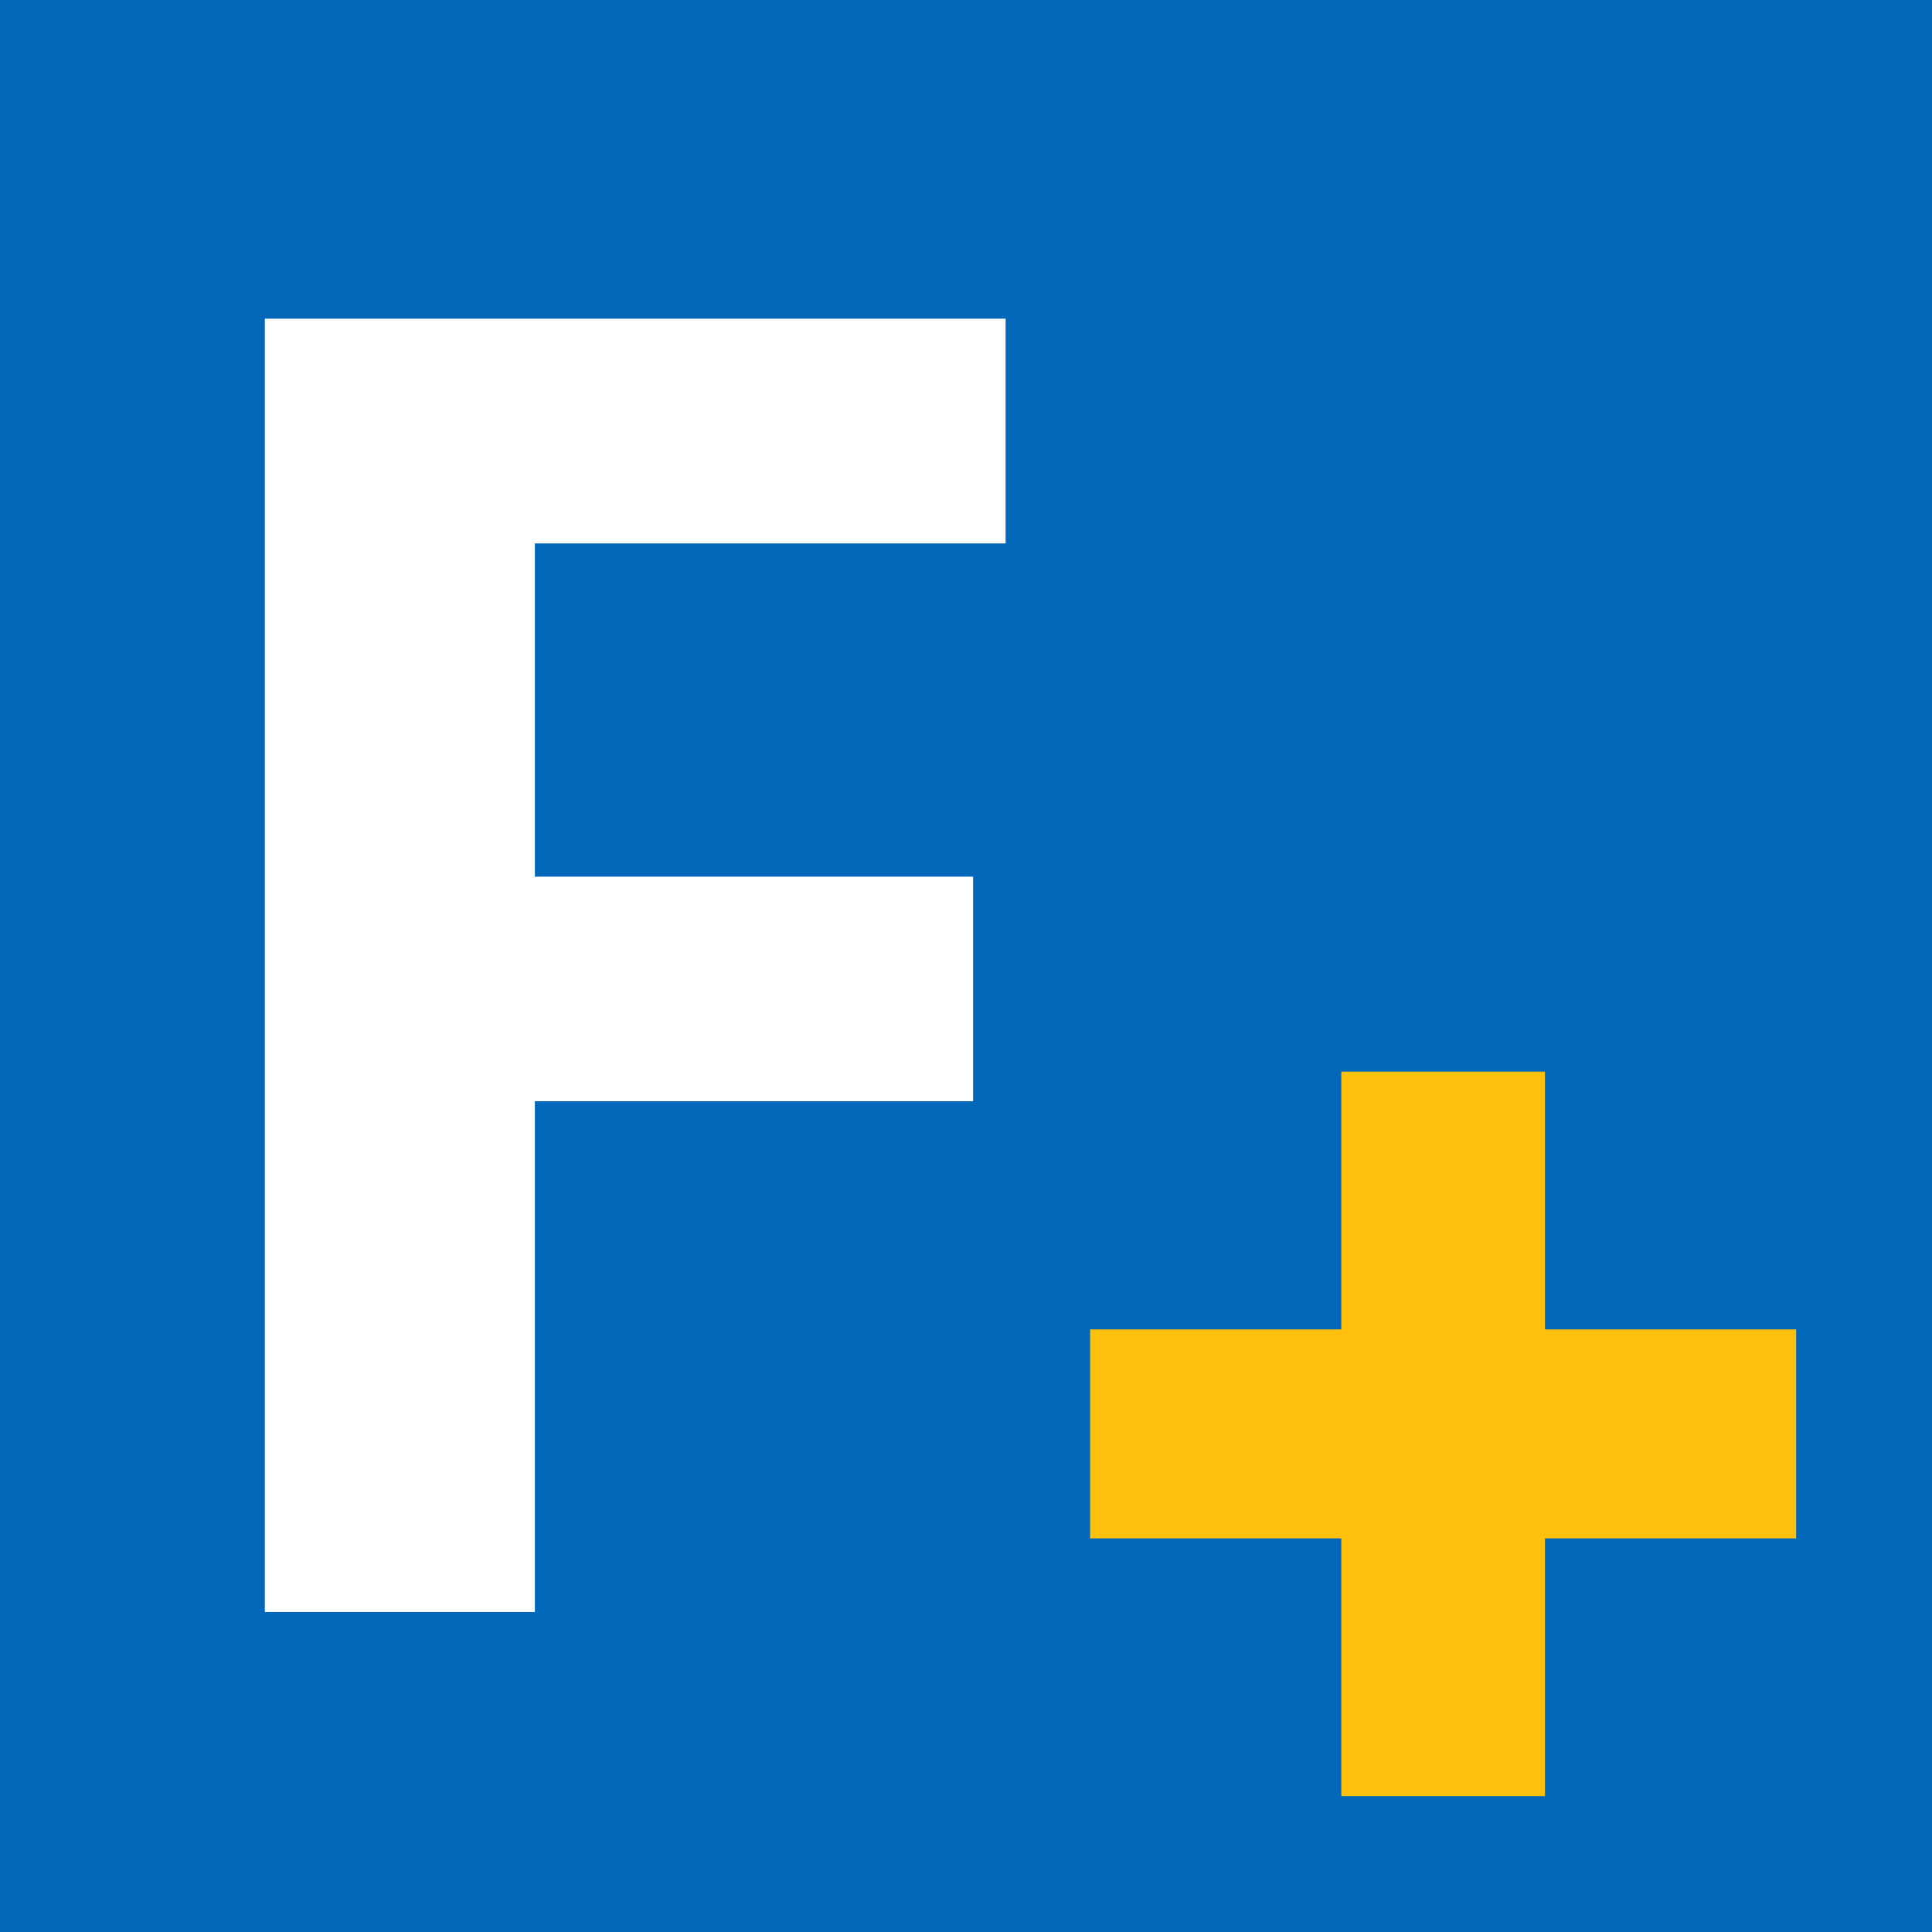
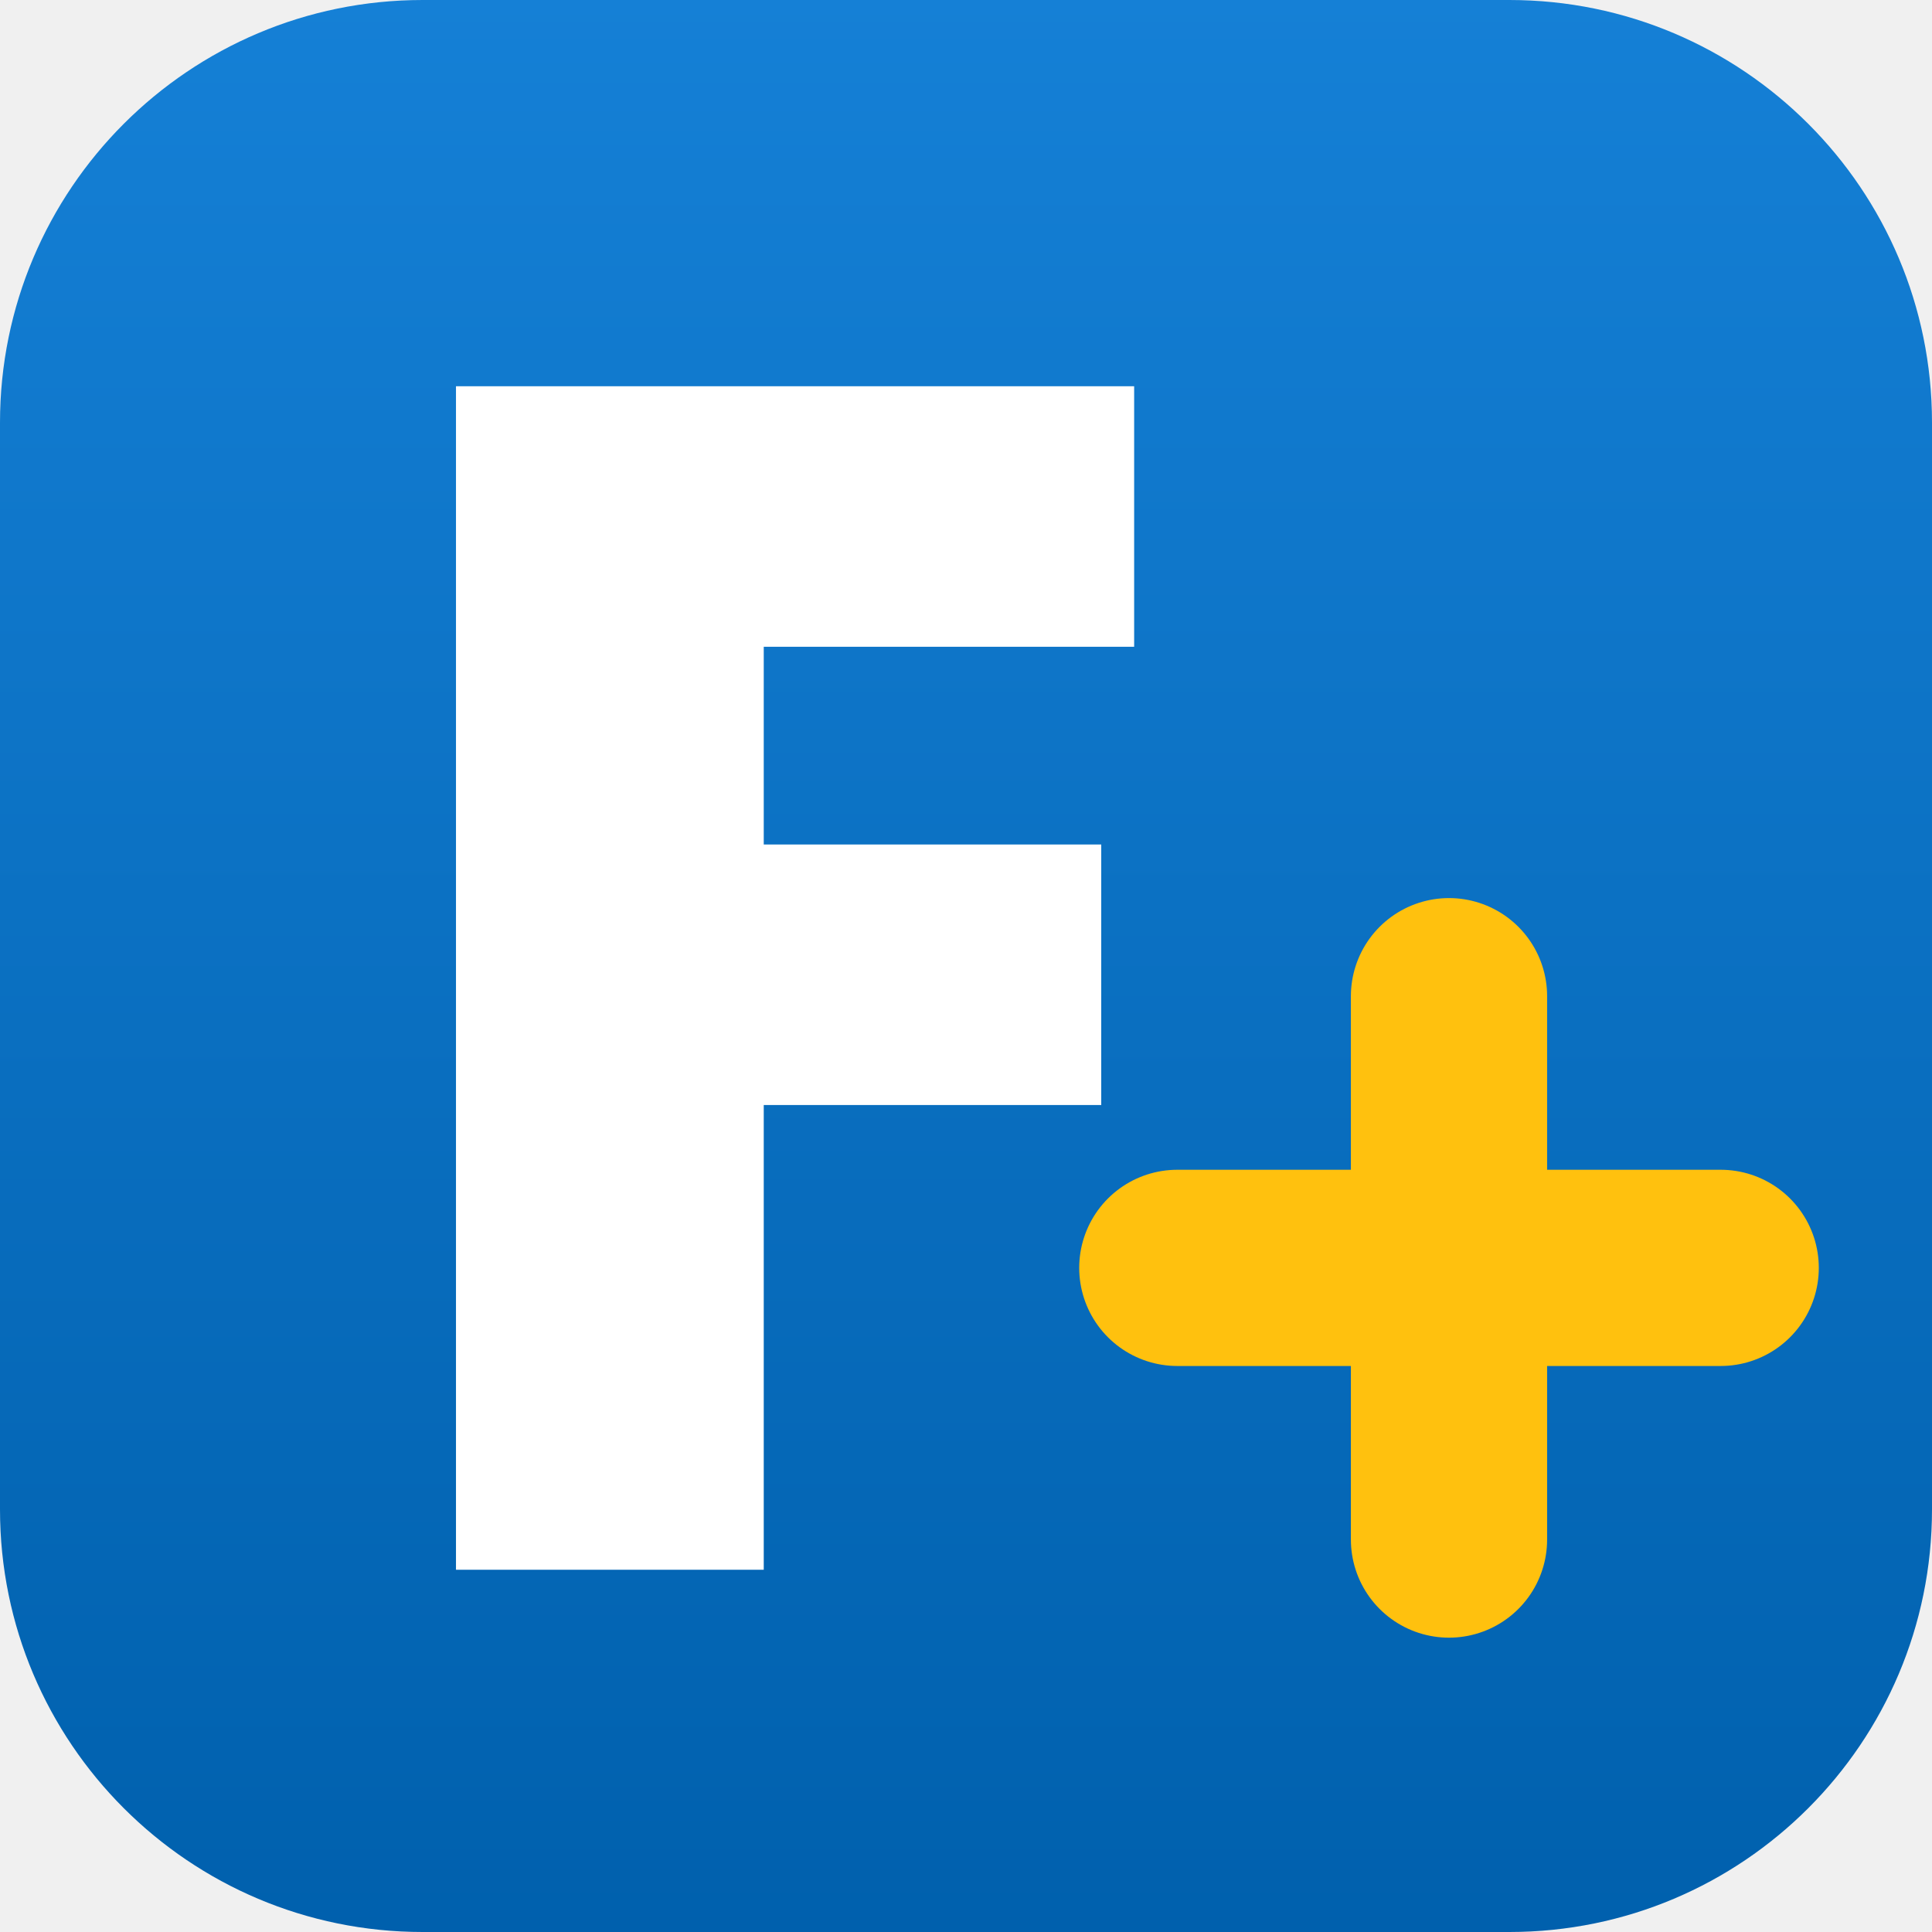
- <svg xmlns="http://www.w3.org/2000/svg" version="1.1" viewBox="0 0 128 128" width="128" height="128">
-   <defs />
-   <g id="Canvas_1" stroke="none" stroke-dasharray="none" fill-opacity="1" fill="none" stroke-opacity="1">
-     <g id="Canvas_1_Layer_1">
-       <g id="Graphic_30">
-         <rect x="0" y="0" width="128" height="128" fill="#0067b9" />
-       </g>
-       <g id="Graphic_31">
-         <text transform="translate(6.749999 -18.2)" fill="white">
-           <tspan font-family="Futura" font-weight="bold" font-size="120" fill="white" x="5115908e-19" y="125">F</tspan>
-         </text>
-       </g>
-       <g id="Group_35">
-         <g id="Graphic_33">
-           <rect x="72.222" y="88.076" width="46.778" height="13.847" fill="#ffc10e" />
-         </g>
-         <g id="Graphic_34">
-           <rect x="88.864" y="71" width="13.495" height="48" fill="#ffc10e" />
-         </g>
-       </g>
-     </g>
-   </g>
+ <svg xmlns="http://www.w3.org/2000/svg" width="128" height="128" viewBox="0 0 128 128">
+   <defs>
+     <linearGradient id="bg" x1="0" y1="0" x2="0" y2="1">
+       <stop offset="0" stop-color="#1580d6" />
+       <stop offset="1" stop-color="#0060ad" />
+     </linearGradient>
+   </defs>
+   <rect width="128" height="128" rx="28" fill="url(#bg)" />
+   <path d="M75.14 42.85H50.6V55.95H72.96V73.21H50.6V104H30.21V25.59H75.14Z" fill="#ffffff" />
+   <path d="M96 66V102M78 84H114" stroke="#ffc10e" stroke-width="13" stroke-linecap="round" />
</svg>
